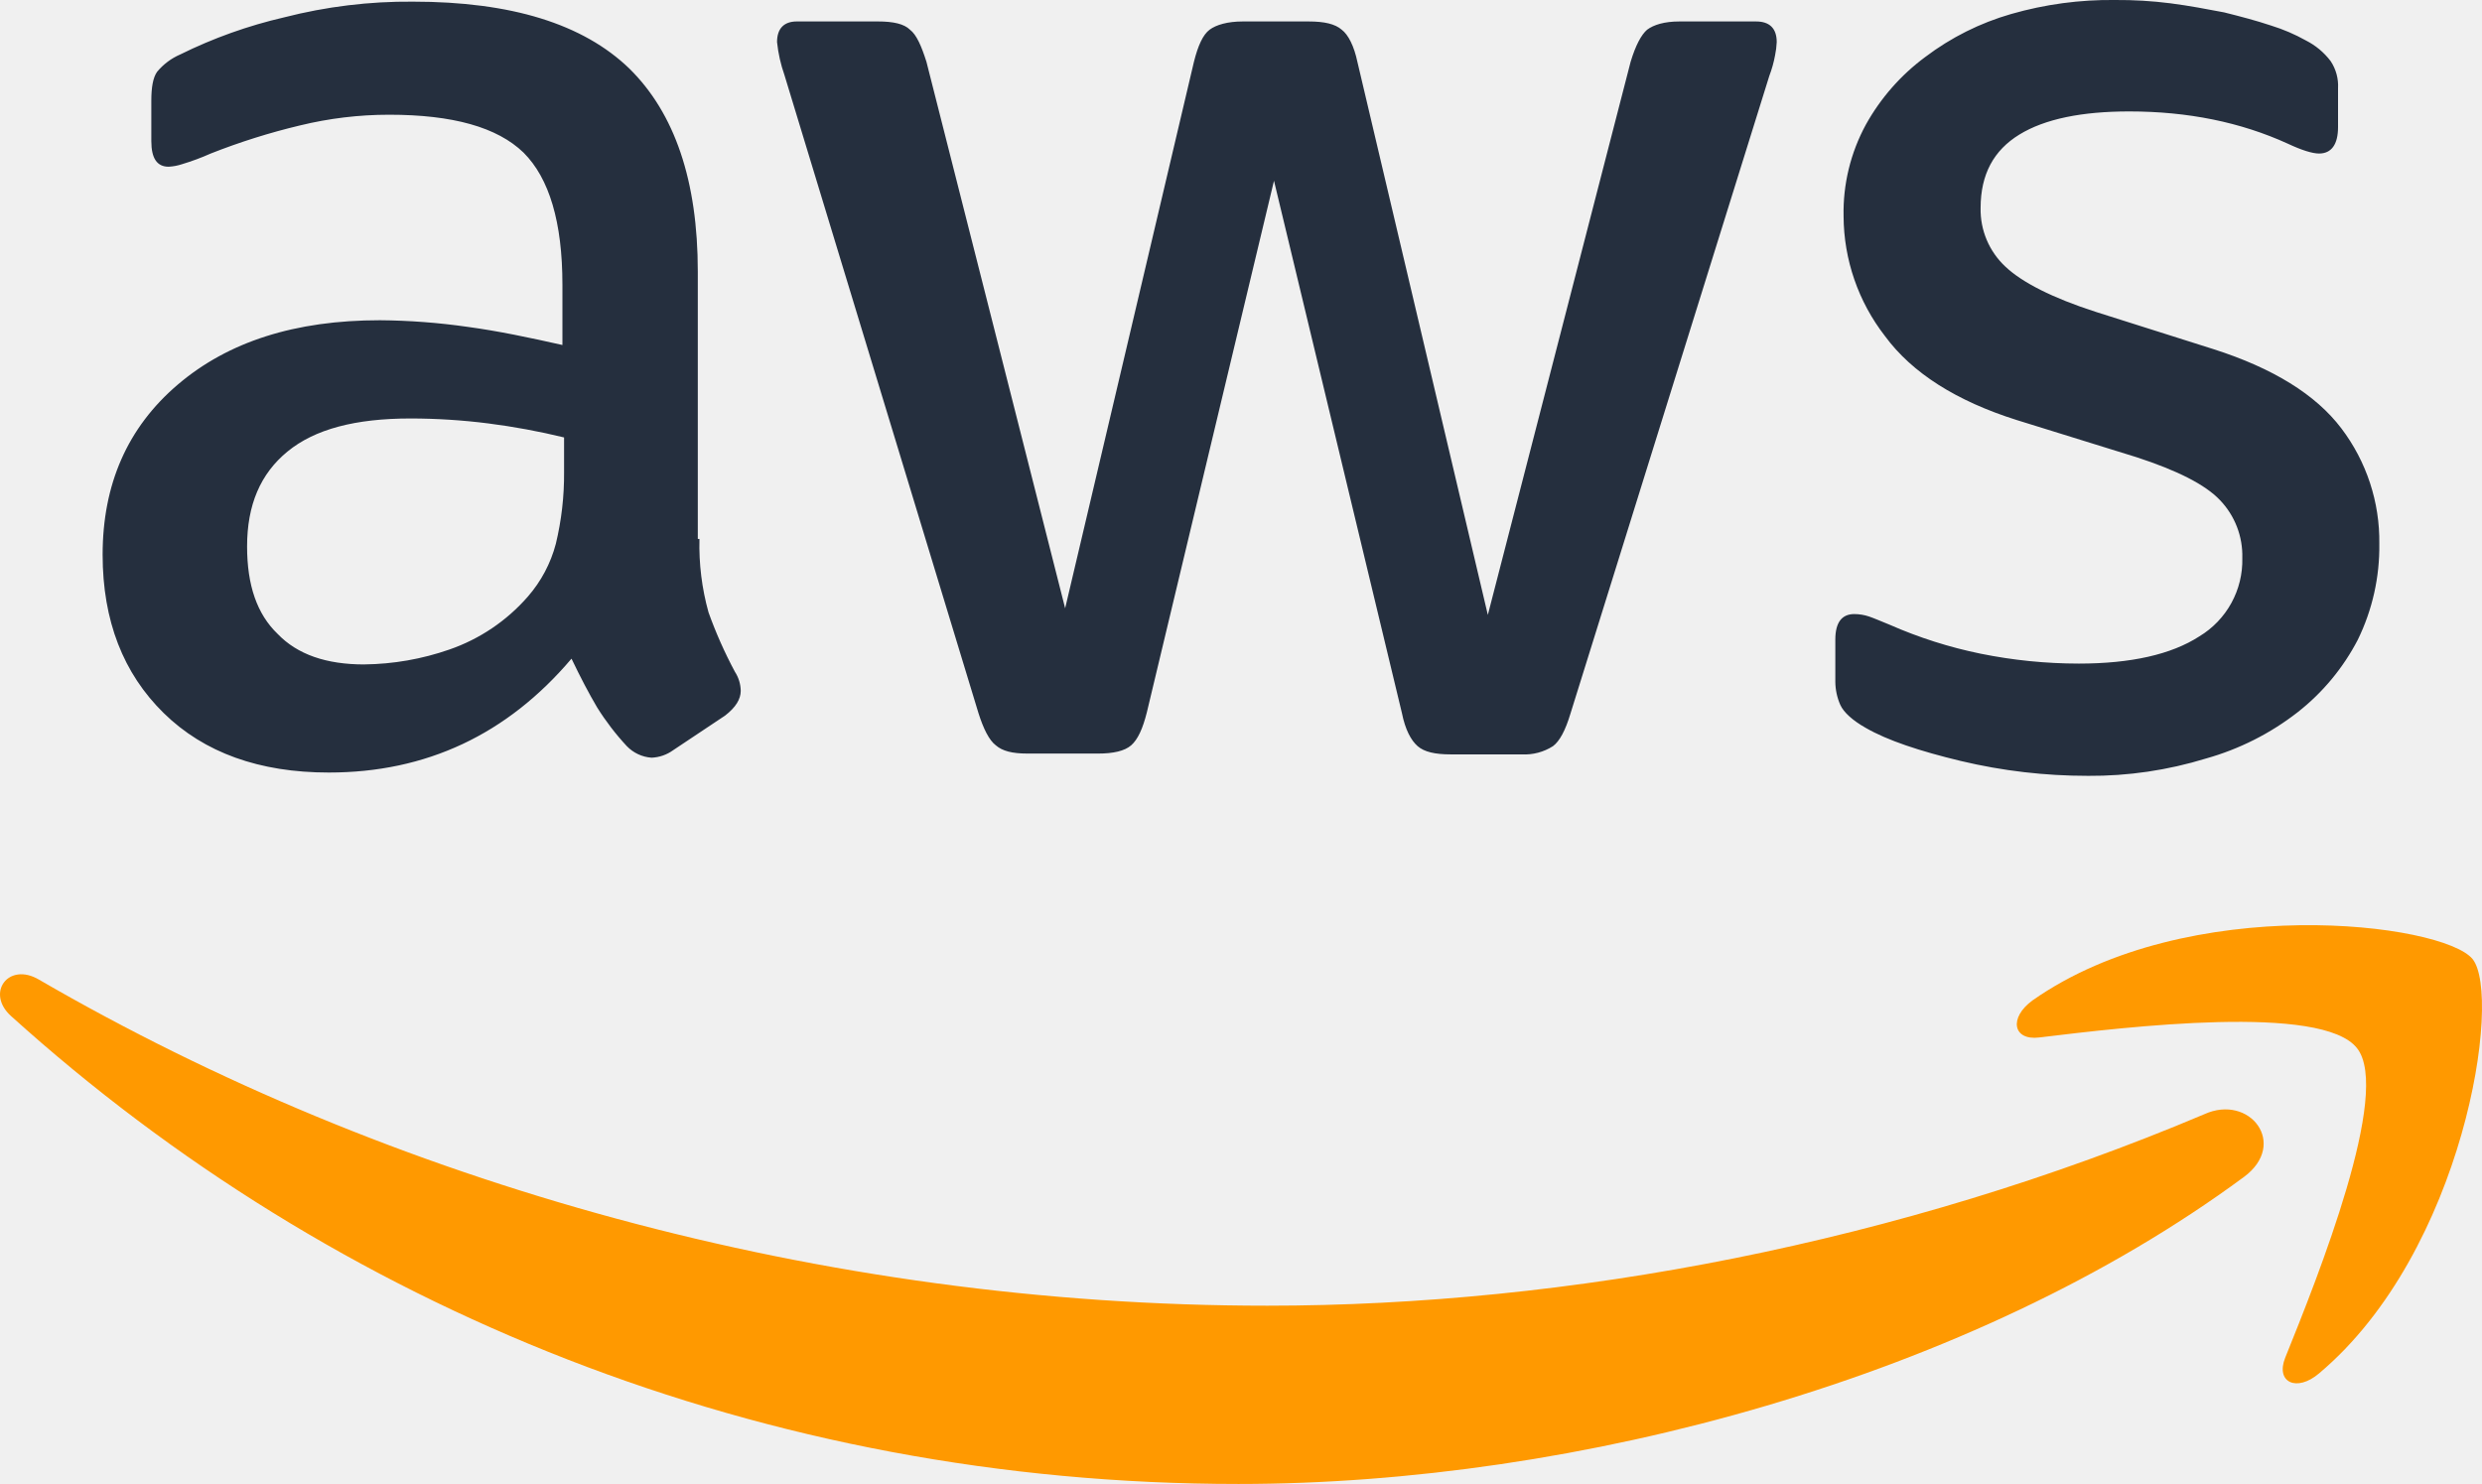
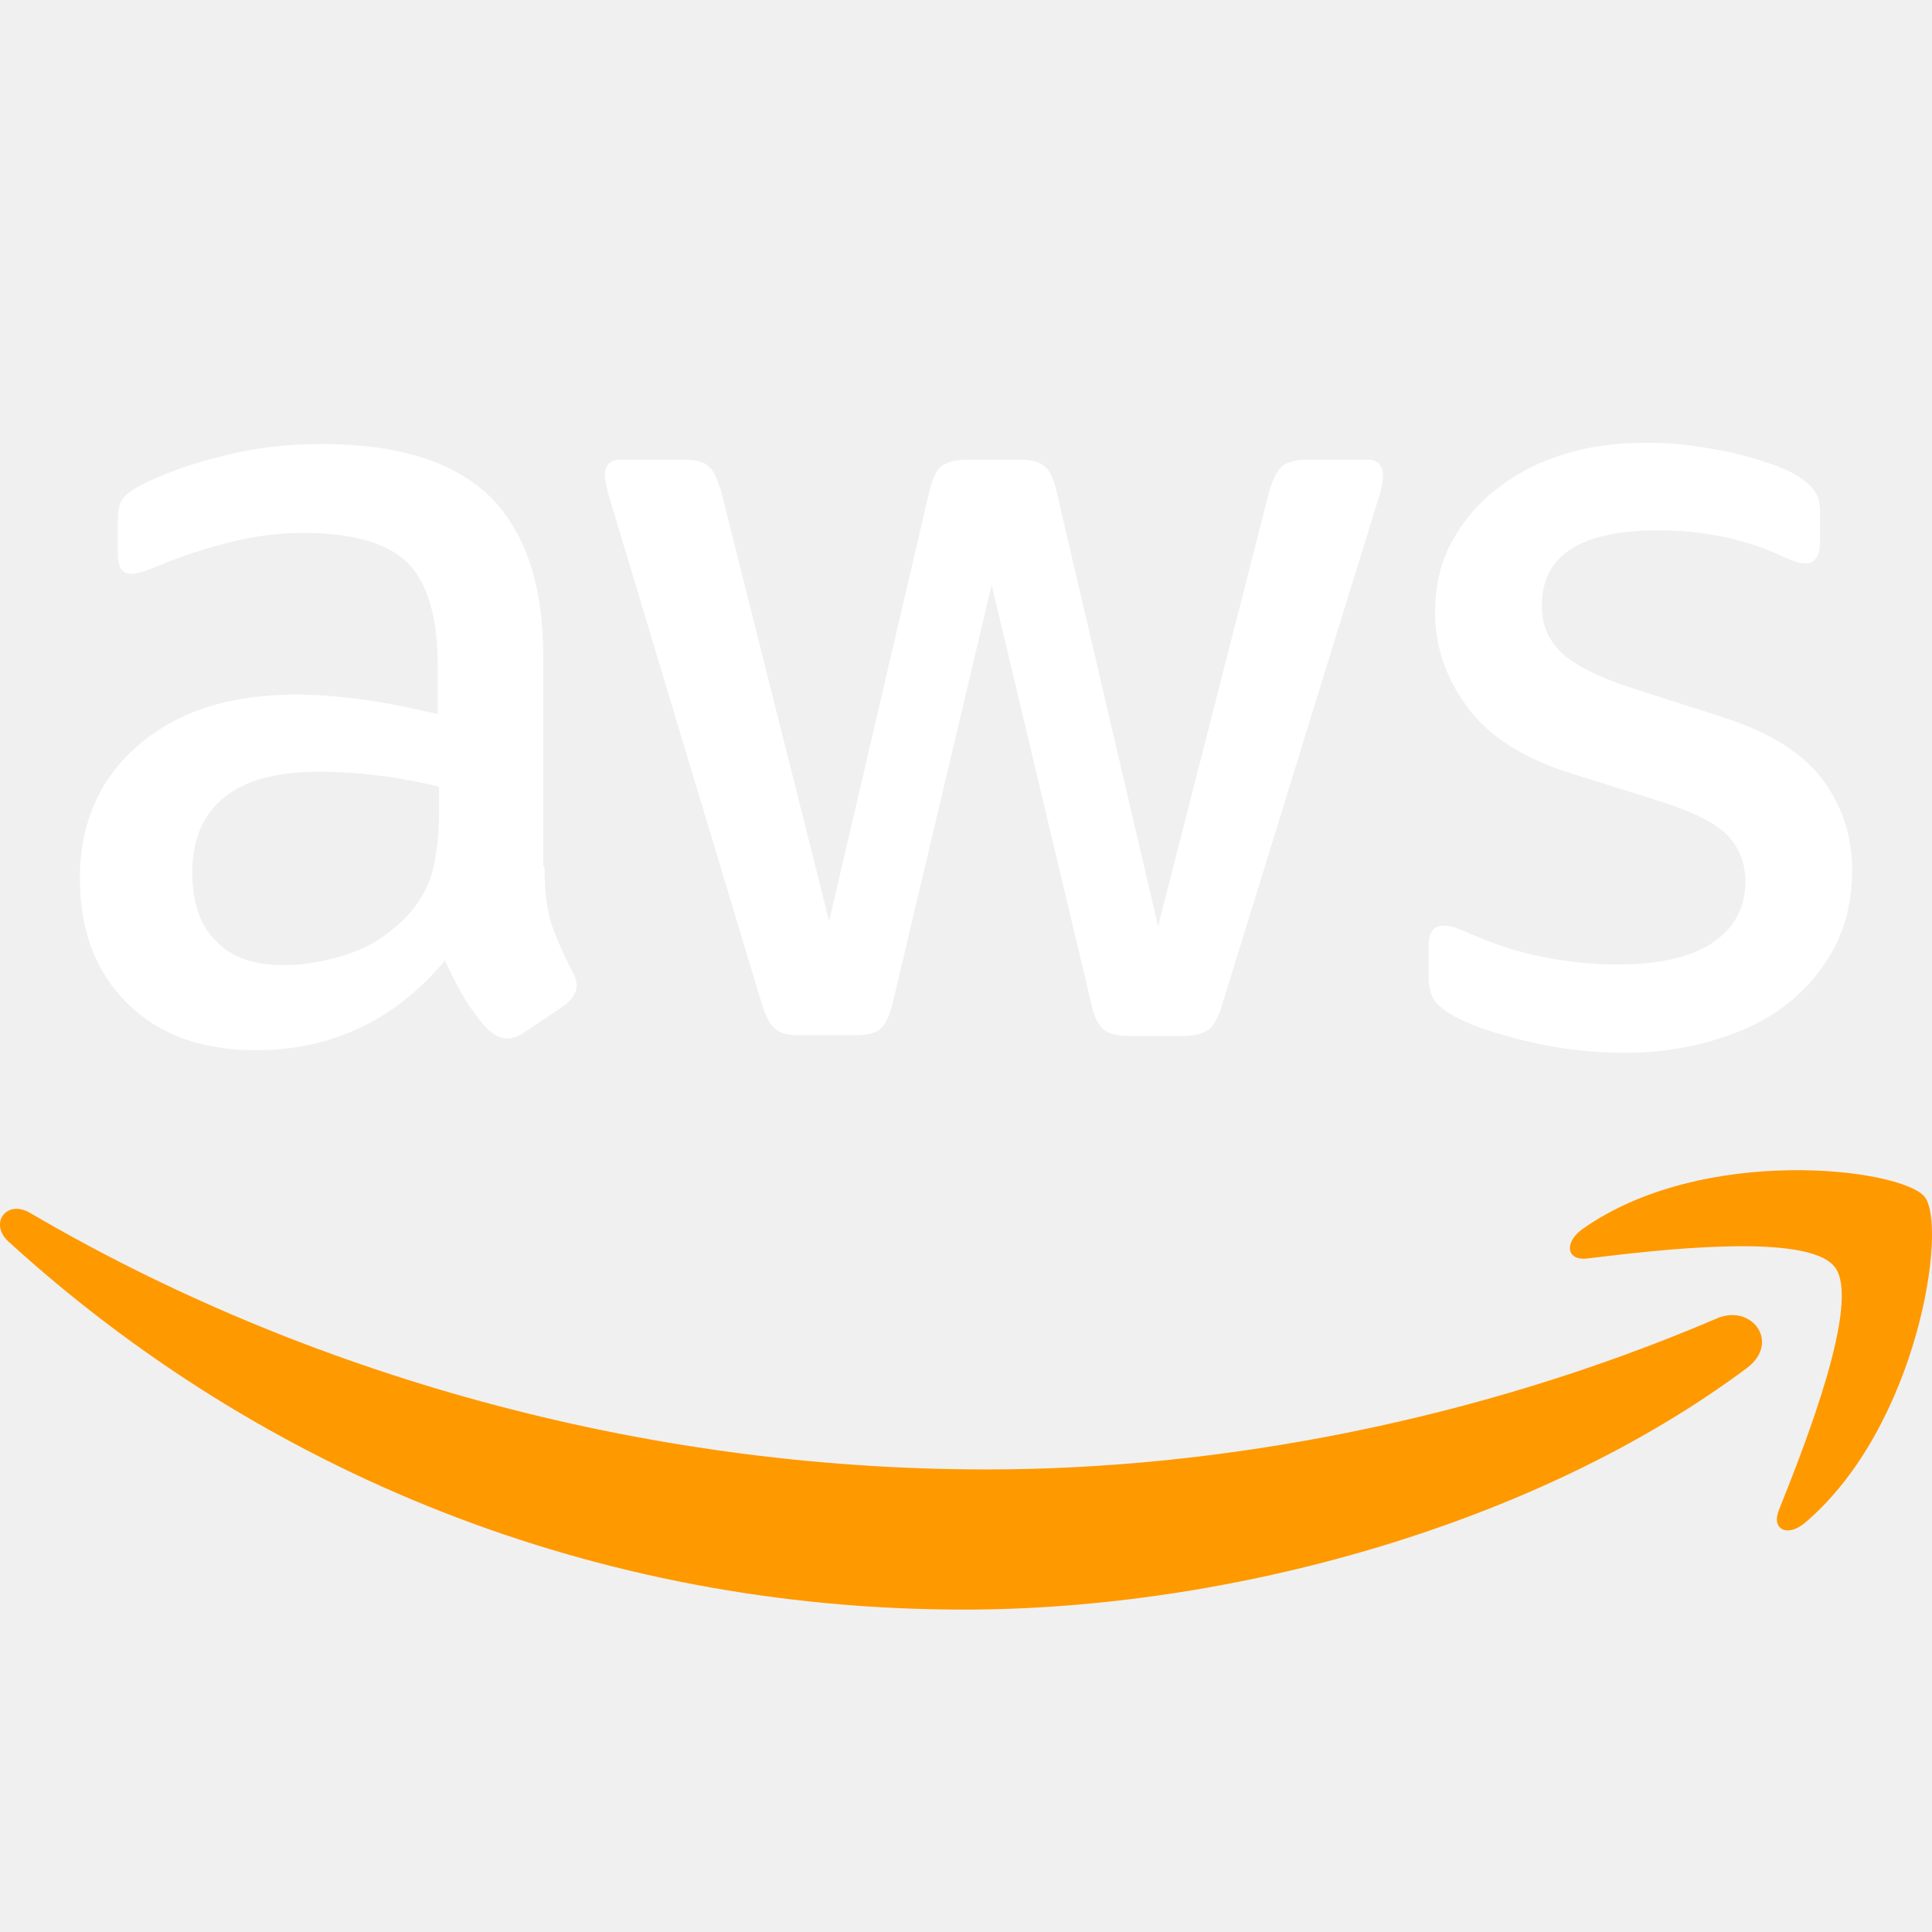
- <svg xmlns="http://www.w3.org/2000/svg" width="525.999" height="314.545" id="aws">
-   <path fill="#252f3e" d="M148.232 114.237a52.931 52.931 0 0 0 1.924 15.57 93.64 93.64 0 0 0 5.6 12.6 7.61 7.61 0 0 1 1.225 4.024c0 1.749-1.05 3.5-3.324 5.248l-11.021 7.348a8.388 8.388 0 0 1-4.548 1.574 8.05 8.05 0 0 1-5.248-2.449 54.121 54.121 0 0 1-6.3-8.222c-1.749-2.974-3.5-6.3-5.423-10.322q-20.468 24.138-51.434 24.138c-14.7 0-26.416-4.2-34.988-12.6s-12.946-19.59-12.946-33.585c0-14.87 5.248-26.941 15.92-36.038s24.841-13.646 42.86-13.646a138.511 138.511 0 0 1 18.544 1.4c6.473.875 13.121 2.274 20.118 3.849V60.355c0-13.3-2.8-22.567-8.222-27.991-5.6-5.423-15.045-8.047-28.516-8.047a79.6 79.6 0 0 0-18.894 2.274 139.4 139.4 0 0 0-18.894 5.948 50.2 50.2 0 0 1-6.123 2.274 10.73 10.73 0 0 1-2.8.525c-2.449 0-3.674-1.749-3.674-5.423v-8.572c0-2.8.35-4.9 1.225-6.123a13.1 13.1 0 0 1 4.9-3.674 100.716 100.716 0 0 1 22.043-7.872A106.062 106.062 0 0 1 87.527.35c20.822 0 36.038 4.723 45.835 14.17 9.622 9.447 14.52 23.792 14.52 43.036v56.681Zm-71.026 26.591a56.7 56.7 0 0 0 18.019-3.149 38.984 38.984 0 0 0 16.619-11.2 27.768 27.768 0 0 0 5.948-11.2 62.8 62.8 0 0 0 1.749-15.22v-7.34a146.1 146.1 0 0 0-16.092-2.974A131.821 131.821 0 0 0 87.002 88.7c-11.721 0-20.293 2.274-26.066 7s-8.572 11.371-8.572 20.118c0 8.222 2.1 14.345 6.473 18.544 4.2 4.374 10.322 6.473 18.369 6.473Zm140.478 18.894c-3.149 0-5.248-.525-6.648-1.749-1.4-1.05-2.624-3.5-3.674-6.823L166.249 15.92a30.644 30.644 0 0 1-1.574-7c0-2.8 1.4-4.374 4.2-4.374h17.144c3.324 0 5.6.525 6.823 1.749 1.4 1.05 2.449 3.5 3.5 6.823l29.39 115.811 27.29-115.808c.875-3.5 1.924-5.773 3.324-6.823s3.849-1.749 7-1.749h14c3.324 0 5.6.525 7 1.749 1.4 1.05 2.624 3.5 3.324 6.823l27.641 117.211 30.255-117.211c1.05-3.5 2.274-5.773 3.5-6.823 1.4-1.05 3.674-1.749 6.823-1.749h16.27c2.8 0 4.374 1.4 4.374 4.374a17.445 17.445 0 0 1-.35 2.8 24.891 24.891 0 0 1-1.225 4.374l-42.161 135.23q-1.574 5.248-3.674 6.823a11.192 11.192 0 0 1-6.648 1.749h-15.046c-3.324 0-5.6-.525-7-1.749s-2.624-3.5-3.324-7L269.991 38.312l-26.942 112.663c-.875 3.5-1.924 5.773-3.324 7s-3.849 1.749-7 1.749Zm224.8 4.723a115.767 115.767 0 0 1-26.941-3.149c-8.747-2.1-15.57-4.374-20.118-7-2.8-1.574-4.723-3.324-5.423-4.9a12.349 12.349 0 0 1-1.05-4.9v-8.916c0-3.674 1.4-5.423 4.024-5.423a9.906 9.906 0 0 1 3.149.525c1.05.35 2.624 1.05 4.374 1.749a95.157 95.157 0 0 0 19.244 6.123 105.06 105.06 0 0 0 20.818 2.1c11.021 0 19.594-1.924 25.542-5.773a18.839 18.839 0 0 0 9.1-16.619 17.037 17.037 0 0 0-4.723-12.246c-3.149-3.324-9.1-6.3-17.669-9.1l-25.372-7.871c-12.771-4.023-22.218-9.971-27.99-17.845a41.68 41.68 0 0 1-8.747-25.367 38.934 38.934 0 0 1 4.723-19.419 44.982 44.982 0 0 1 12.6-14.345 55.525 55.525 0 0 1 18.194-9.1A76.248 76.248 0 0 1 448.257 0a87.822 87.822 0 0 1 11.721.7c4.024.525 7.7 1.225 11.371 1.924 3.5.875 6.823 1.749 9.972 2.8a38.181 38.181 0 0 1 7.348 3.149 15.128 15.128 0 0 1 5.248 4.374 9.428 9.428 0 0 1 1.574 5.773v8.222c0 3.674-1.4 5.6-4.024 5.6-1.4 0-3.674-.7-6.648-2.1q-14.958-6.823-33.589-6.823c-9.972 0-17.844 1.574-23.267 4.9s-8.222 8.4-8.222 15.57a16.52 16.52 0 0 0 5.248 12.421c3.5 3.324 9.972 6.648 19.244 9.622L469.075 74c12.6 4.024 21.693 9.622 27.116 16.794a39.587 39.587 0 0 1 8.047 24.492 44.973 44.973 0 0 1-4.548 20.293 47.049 47.049 0 0 1-12.771 15.395 56.392 56.392 0 0 1-19.419 9.8 83.188 83.188 0 0 1-25.017 3.674Z" />
-   <path fill="#f90" d="M475.548 249.464c-57.556 42.511-141.178 65.078-213.079 65.078-100.767.004-191.562-37.259-260.137-99.188-5.423-4.9-.525-11.546 5.948-7.7 74.175 43.036 165.67 69.1 260.313 69.1 63.854 0 134.005-13.3 198.559-40.587 9.622-4.374 17.844 6.3 8.4 13.3Z" />
-   <path fill="#f90" d="M499.515 222.176c-7.348-9.447-48.634-4.548-67.353-2.274-5.6.7-6.473-4.2-1.4-7.872 32.889-23.092 86.946-16.445 93.244-8.747 6.3 7.872-1.749 61.929-32.539 87.821-4.723 4.024-9.272 1.924-7.173-3.324 6.999-17.32 22.569-56.332 15.221-65.604Z" />
+ <svg xmlns="http://www.w3.org/2000/svg" viewBox="0,0,256,256" width="48px" height="48px" fill-rule="nonzero">
+   <g fill="none" fill-rule="nonzero" stroke="none" stroke-width="1" stroke-linecap="butt" stroke-linejoin="miter" stroke-miterlimit="10" stroke-dasharray="" stroke-dashoffset="0" font-family="none" font-weight="none" font-size="none" text-anchor="none" style="mix-blend-mode: normal">
+     <g transform="scale(5.33333,5.33333)">
+       <path d="M13.527,21.529c0,0.597 0.064,1.08 0.176,1.435c0.128,0.355 0.287,0.742 0.511,1.161c0.08,0.129 0.112,0.258 0.112,0.371c0,0.161 -0.096,0.322 -0.303,0.484l-1.006,0.677c-0.144,0.097 -0.287,0.145 -0.415,0.145c-0.16,0 -0.319,-0.081 -0.479,-0.226c-0.224,-0.242 -0.415,-0.5 -0.575,-0.758c-0.16,-0.274 -0.319,-0.58 -0.495,-0.951c-1.245,1.483 -2.81,2.225 -4.694,2.225c-1.341,0 -2.411,-0.387 -3.193,-1.161c-0.782,-0.774 -1.181,-1.806 -1.181,-3.096c0,-1.37 0.479,-2.483 1.453,-3.321c0.974,-0.838 2.267,-1.258 3.911,-1.258c0.543,0 1.102,0.048 1.692,0.129c0.59,0.081 1.197,0.21 1.836,0.355v-1.177c0,-1.225 -0.255,-2.08 -0.75,-2.58c-0.511,-0.5 -1.373,-0.742 -2.602,-0.742c-0.559,0 -1.133,0.064 -1.724,0.21c-0.591,0.145 -1.165,0.322 -1.724,0.548c-0.255,0.113 -0.447,0.177 -0.559,0.21c-0.112,0.032 -0.192,0.048 -0.255,0.048c-0.224,0 -0.335,-0.161 -0.335,-0.5v-0.79c0,-0.258 0.032,-0.451 0.112,-0.564c0.08,-0.113 0.224,-0.226 0.447,-0.339c0.559,-0.29 1.229,-0.532 2.012,-0.726c0.782,-0.21 1.612,-0.306 2.49,-0.306c1.9,0 3.289,0.435 4.183,1.306c0.878,0.871 1.325,2.193 1.325,3.966v5.224h0.03zM7.045,23.979c0.527,0 1.07,-0.097 1.644,-0.29c0.575,-0.193 1.086,-0.548 1.517,-1.032c0.255,-0.306 0.447,-0.645 0.543,-1.032c0.096,-0.387 0.16,-0.855 0.16,-1.403v-0.677c-0.463,-0.113 -0.958,-0.21 -1.469,-0.274c-0.511,-0.064 -1.006,-0.097 -1.501,-0.097c-1.07,0 -1.852,0.21 -2.379,0.645c-0.527,0.435 -0.782,1.048 -0.782,1.854c0,0.758 0.192,1.322 0.591,1.709c0.383,0.404 0.942,0.597 1.676,0.597zM19.865,25.721c-0.287,0 -0.479,-0.048 -0.607,-0.161c-0.128,-0.097 -0.239,-0.322 -0.335,-0.629l-3.752,-12.463c-0.096,-0.322 -0.144,-0.532 -0.144,-0.645c0,-0.258 0.128,-0.403 0.383,-0.403h1.565c0.303,0 0.511,0.048 0.623,0.161c0.128,0.097 0.223,0.322 0.319,0.629l2.682,10.674l2.49,-10.674c0.08,-0.322 0.176,-0.532 0.303,-0.629c0.128,-0.097 0.351,-0.161 0.639,-0.161h1.277c0.303,0 0.511,0.048 0.639,0.161c0.128,0.097 0.239,0.322 0.303,0.629l2.522,10.803l2.762,-10.803c0.096,-0.322 0.208,-0.532 0.319,-0.629c0.128,-0.097 0.335,-0.161 0.623,-0.161h1.485c0.255,0 0.399,0.129 0.399,0.403c0,0.081 -0.016,0.161 -0.032,0.258c-0.016,0.097 -0.048,0.226 -0.112,0.403l-3.847,12.463c-0.096,0.322 -0.208,0.532 -0.335,0.629c-0.127,0.097 -0.335,0.161 -0.607,0.161h-1.373c-0.303,0 -0.511,-0.048 -0.639,-0.161c-0.128,-0.113 -0.239,-0.322 -0.303,-0.645l-2.474,-10.4l-2.458,10.384c-0.08,0.322 -0.176,0.532 -0.303,0.645c-0.128,0.113 -0.351,0.161 -0.639,0.161zM40.379,26.156c-0.83,0 -1.66,-0.097 -2.458,-0.29c-0.798,-0.193 -1.421,-0.403 -1.836,-0.645c-0.255,-0.145 -0.431,-0.306 -0.495,-0.451c-0.064,-0.145 -0.096,-0.306 -0.096,-0.451v-0.822c0,-0.339 0.128,-0.5 0.367,-0.5c0.096,0 0.192,0.016 0.287,0.048c0.096,0.032 0.239,0.097 0.399,0.161c0.543,0.242 1.133,0.435 1.756,0.564c0.639,0.129 1.261,0.193 1.9,0.193c1.006,0 1.788,-0.177 2.331,-0.532c0.543,-0.355 0.83,-0.871 0.83,-1.532c0,-0.451 -0.144,-0.822 -0.431,-1.129c-0.287,-0.306 -0.83,-0.58 -1.612,-0.838l-2.315,-0.726c-1.165,-0.371 -2.027,-0.919 -2.554,-1.645c-0.527,-0.709 -0.798,-1.499 -0.798,-2.338c0,-0.677 0.144,-1.274 0.431,-1.79c0.287,-0.516 0.671,-0.967 1.149,-1.322c0.479,-0.371 1.022,-0.645 1.66,-0.838c0.639,-0.192 1.309,-0.273 2.012,-0.273c0.351,0 0.718,0.016 1.07,0.064c0.367,0.048 0.702,0.113 1.038,0.177c0.319,0.081 0.623,0.161 0.91,0.258c0.287,0.097 0.511,0.193 0.671,0.29c0.224,0.129 0.383,0.258 0.479,0.403c0.096,0.129 0.144,0.306 0.144,0.532v0.758c0,0.339 -0.128,0.516 -0.367,0.516c-0.128,0 -0.335,-0.064 -0.607,-0.193c-0.91,-0.419 -1.932,-0.629 -3.065,-0.629c-0.91,0 -1.628,0.145 -2.123,0.451c-0.495,0.306 -0.75,0.774 -0.75,1.435c0,0.451 0.16,0.838 0.479,1.145c0.319,0.306 0.91,0.613 1.756,0.887l2.267,0.726c1.149,0.371 1.98,0.887 2.474,1.548c0.494,0.661 0.734,1.419 0.734,2.257c0,0.693 -0.144,1.322 -0.415,1.87c-0.287,0.548 -0.671,1.032 -1.165,1.419c-0.495,0.403 -1.086,0.693 -1.772,0.903c-0.721,0.226 -1.471,0.339 -2.285,0.339z" fill="#ffffff" />
+       <path d="M43.396,33.992c-5.252,3.918 -12.883,5.998 -19.445,5.998c-9.195,0 -17.481,-3.434 -23.739,-9.142c-0.495,-0.451 -0.048,-1.064 0.543,-0.709c6.769,3.966 15.118,6.369 23.755,6.369c5.827,0 12.229,-1.225 18.119,-3.741c0.879,-0.403 1.629,0.58 0.767,1.225zM45.583,31.477c-0.671,-0.871 -4.438,-0.419 -6.146,-0.21c-0.511,0.064 -0.591,-0.387 -0.128,-0.726c3.001,-2.128 7.934,-1.516 8.509,-0.806c0.575,0.726 -0.16,5.708 -2.969,8.094c-0.431,0.371 -0.846,0.177 -0.655,-0.306c0.639,-1.596 2.06,-5.192 1.389,-6.046z" fill="#ff9900" />
+     </g>
+   </g>
</svg>
